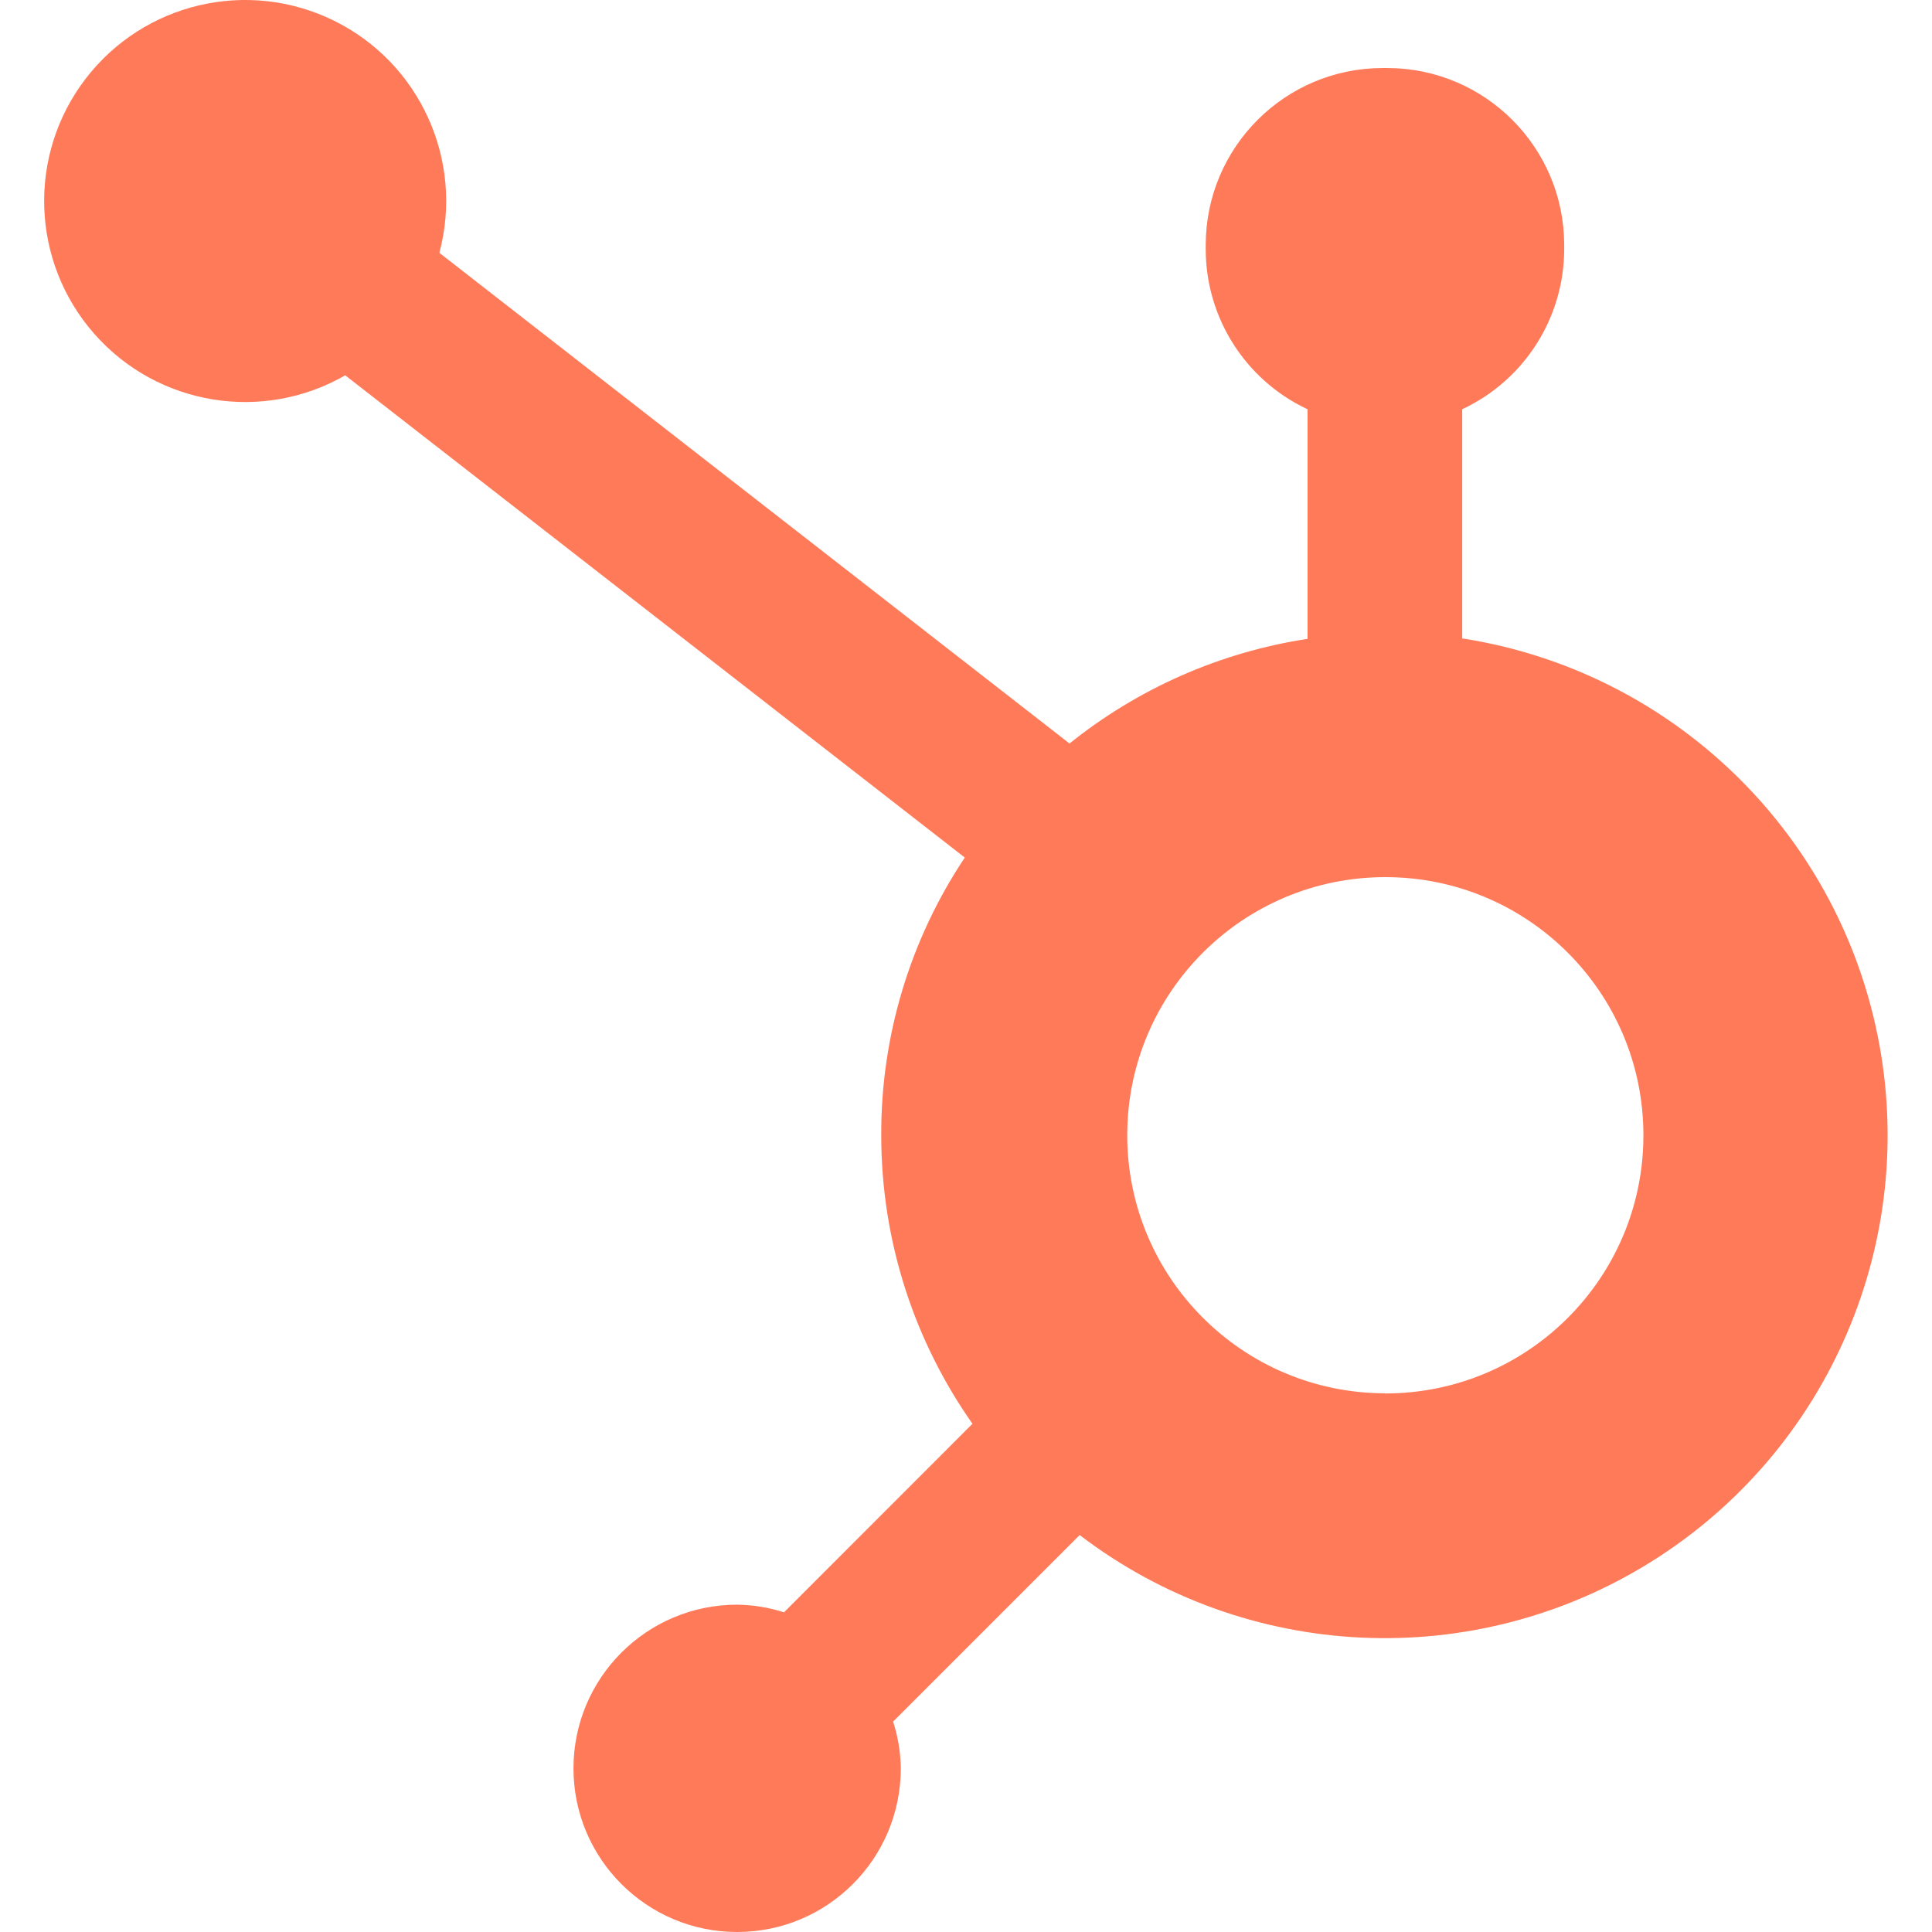
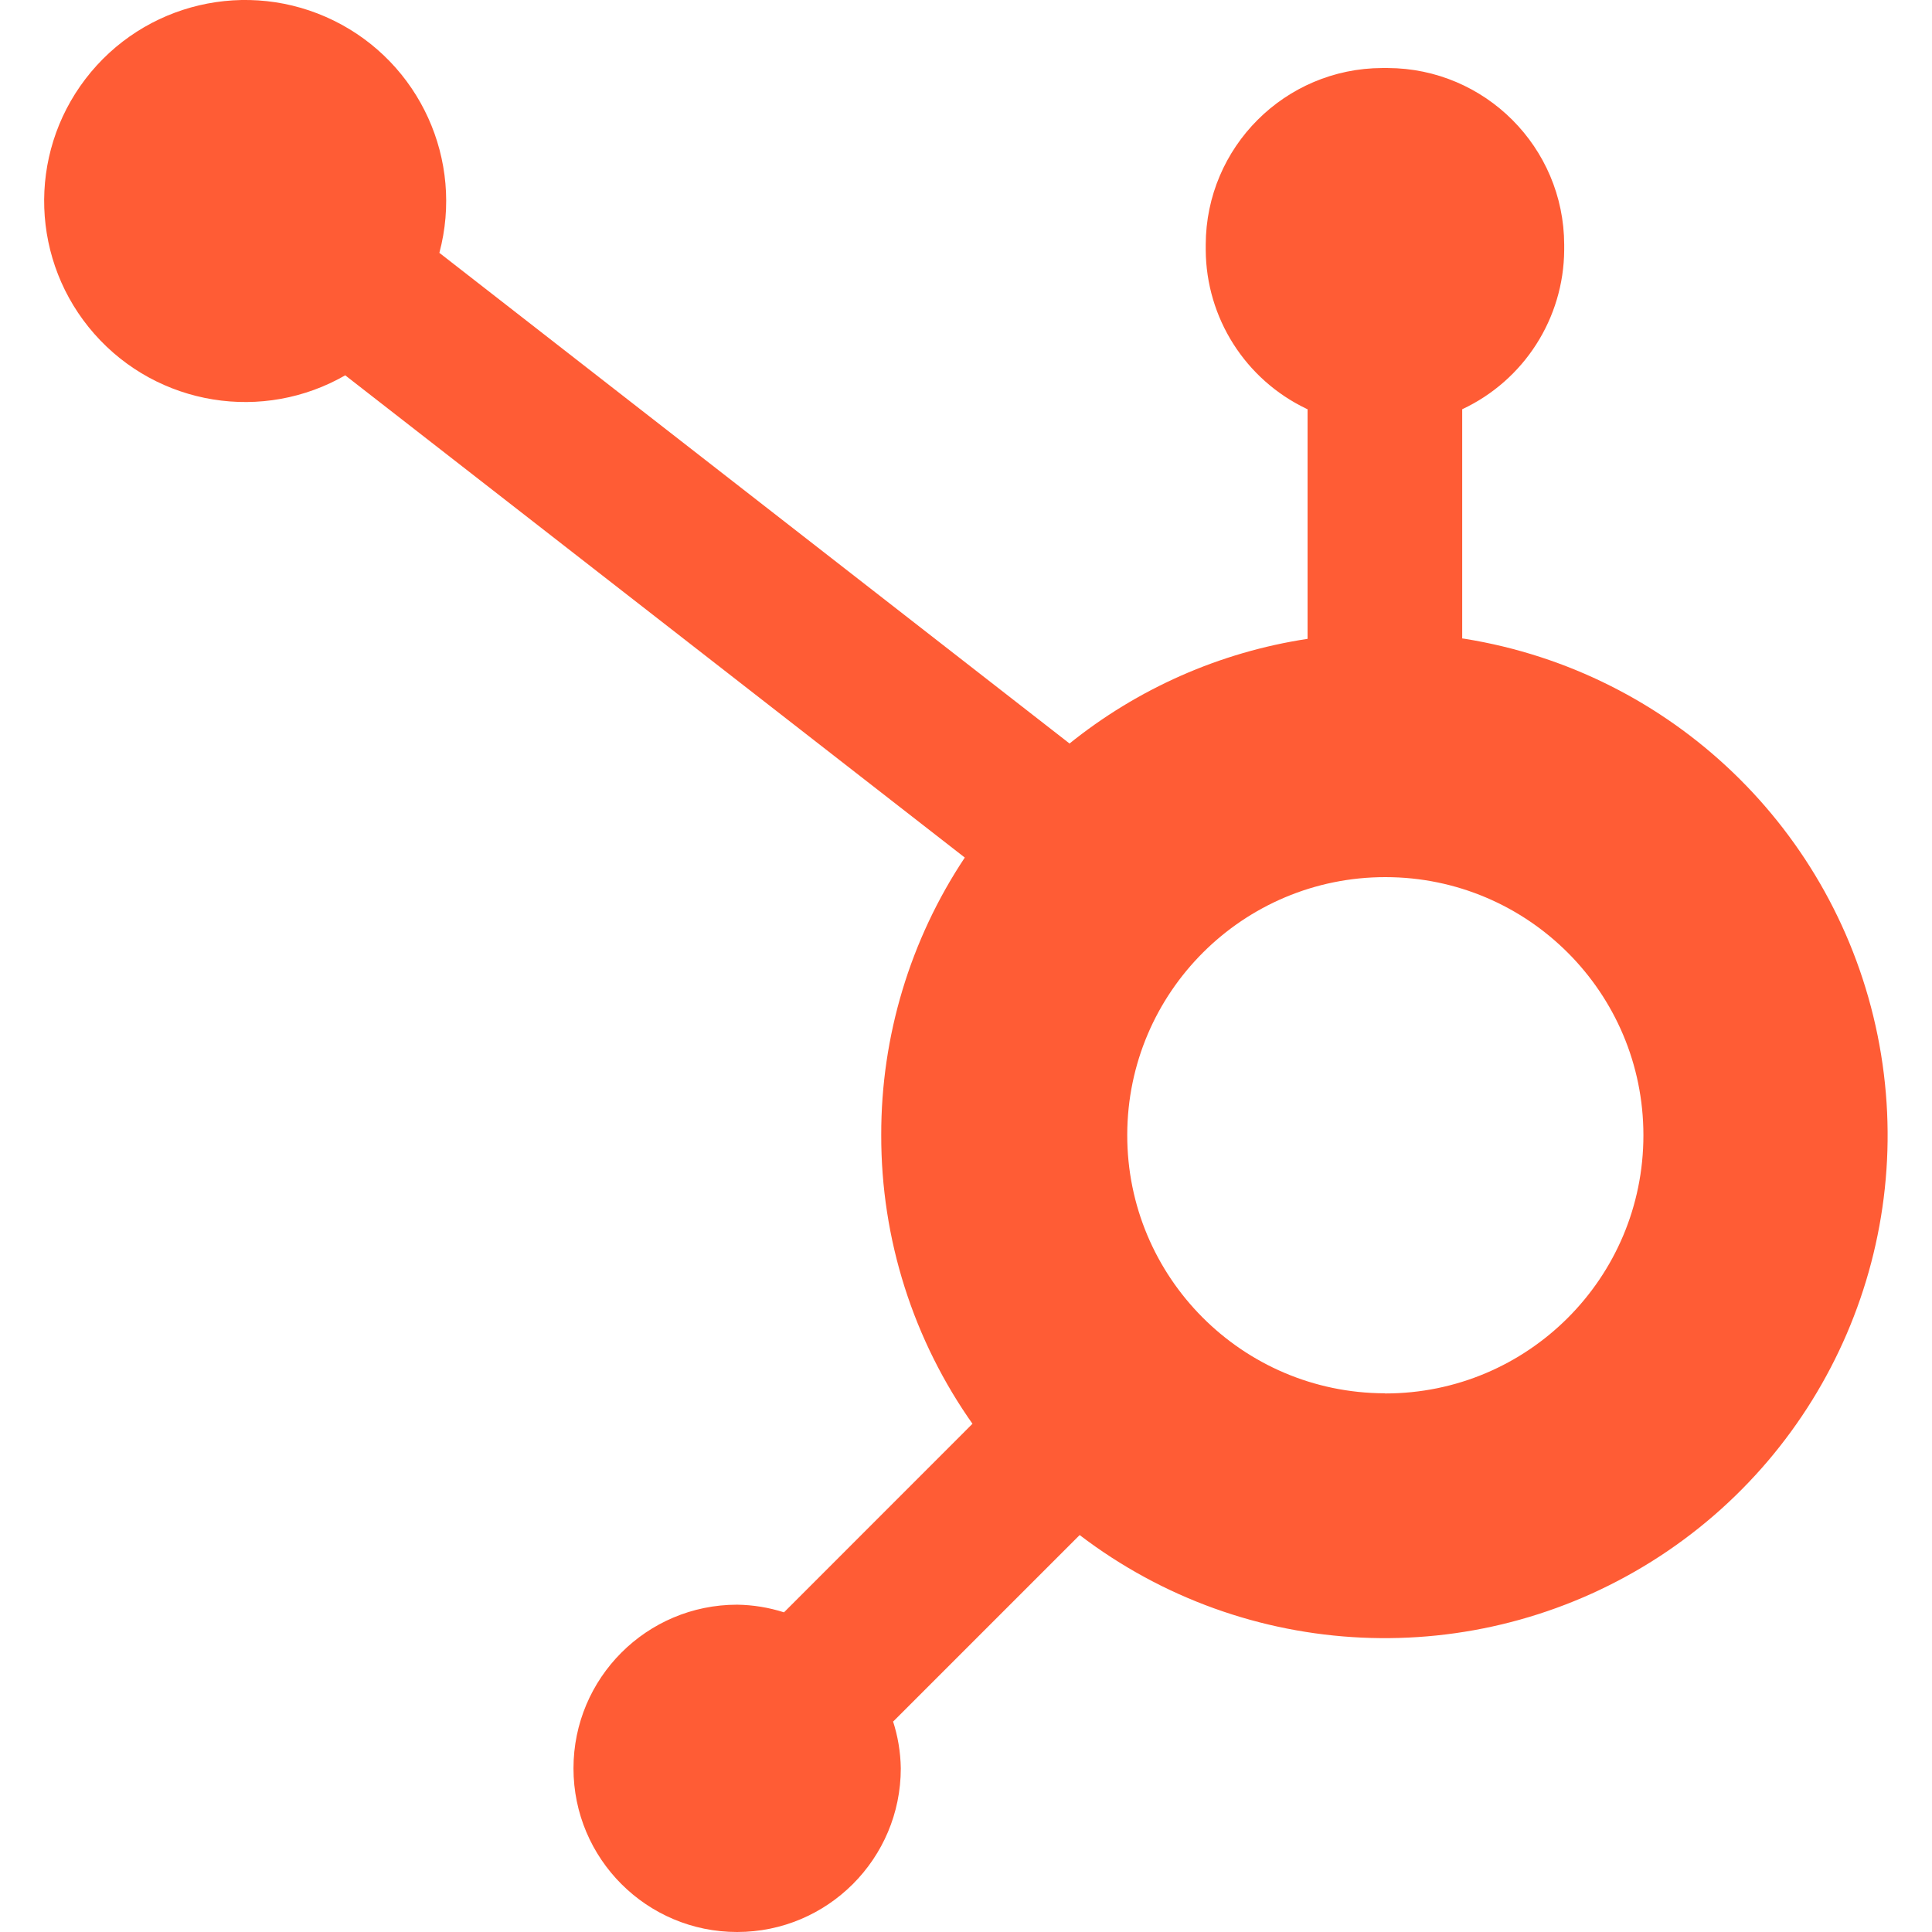
- <svg xmlns="http://www.w3.org/2000/svg" fill="#FF7A59" role="img" viewBox="0 0 24 24">
-   <path d="M18.164 7.93V5.084a2.198 2.198 0 001.267-1.978v-.067A2.2 2.2 0 0017.238.845h-.067a2.2 2.2 0 00-2.193 2.193v.067a2.196 2.196 0 001.252 1.973l.013.006v2.852a6.22 6.22 0 00-2.969 1.31l.012-.01-7.828-6.095A2.497 2.497 0 104.3 4.656l-.012.006 7.697 5.991a6.176 6.176 0 00-1.038 3.446c0 1.343.425 2.588 1.147 3.607l-.013-.02-2.342 2.343a1.968 1.968 0 00-.58-.095h-.002a2.033 2.033 0 102.033 2.033 1.978 1.978 0 00-.1-.595l.005.014 2.317-2.317a6.247 6.247 0 104.782-11.134l-.036-.005zm-.964 9.378a3.206 3.206 0 113.215-3.207v.002a3.206 3.206 0 01-3.207 3.207z" />
+ <svg xmlns="http://www.w3.org/2000/svg" viewBox="0 0 24 24">
+   <path fill="#FF5C35" d="M18.164 7.93V5.084a2.2 2.2 0 0 0 1.267-1.978v-.067A2.2 2.2 0 0 0 17.238.845h-.067a2.2 2.2 0 0 0-2.193 2.193v.067a2.2 2.2 0 0 0 1.252 1.973l.013.006v2.852a6.2 6.2 0 0 0-2.969 1.31l.012-.01l-7.828-6.095A2.497 2.497 0 1 0 4.3 4.656l-.012.006l7.697 5.991a6.2 6.2 0 0 0-1.038 3.446a6.2 6.2 0 0 0 1.147 3.607l-.013-.02l-2.342 2.343a2 2 0 0 0-.58-.095h-.002a2.033 2.033 0 1 0 2.033 2.033a2 2 0 0 0-.1-.595l.005.014l2.317-2.317a6.247 6.247 0 1 0 4.782-11.134l-.036-.005zm-.964 9.378a3.206 3.206 0 1 1 3.215-3.207v.002a3.206 3.206 0 0 1-3.207 3.207z" />
</svg>
